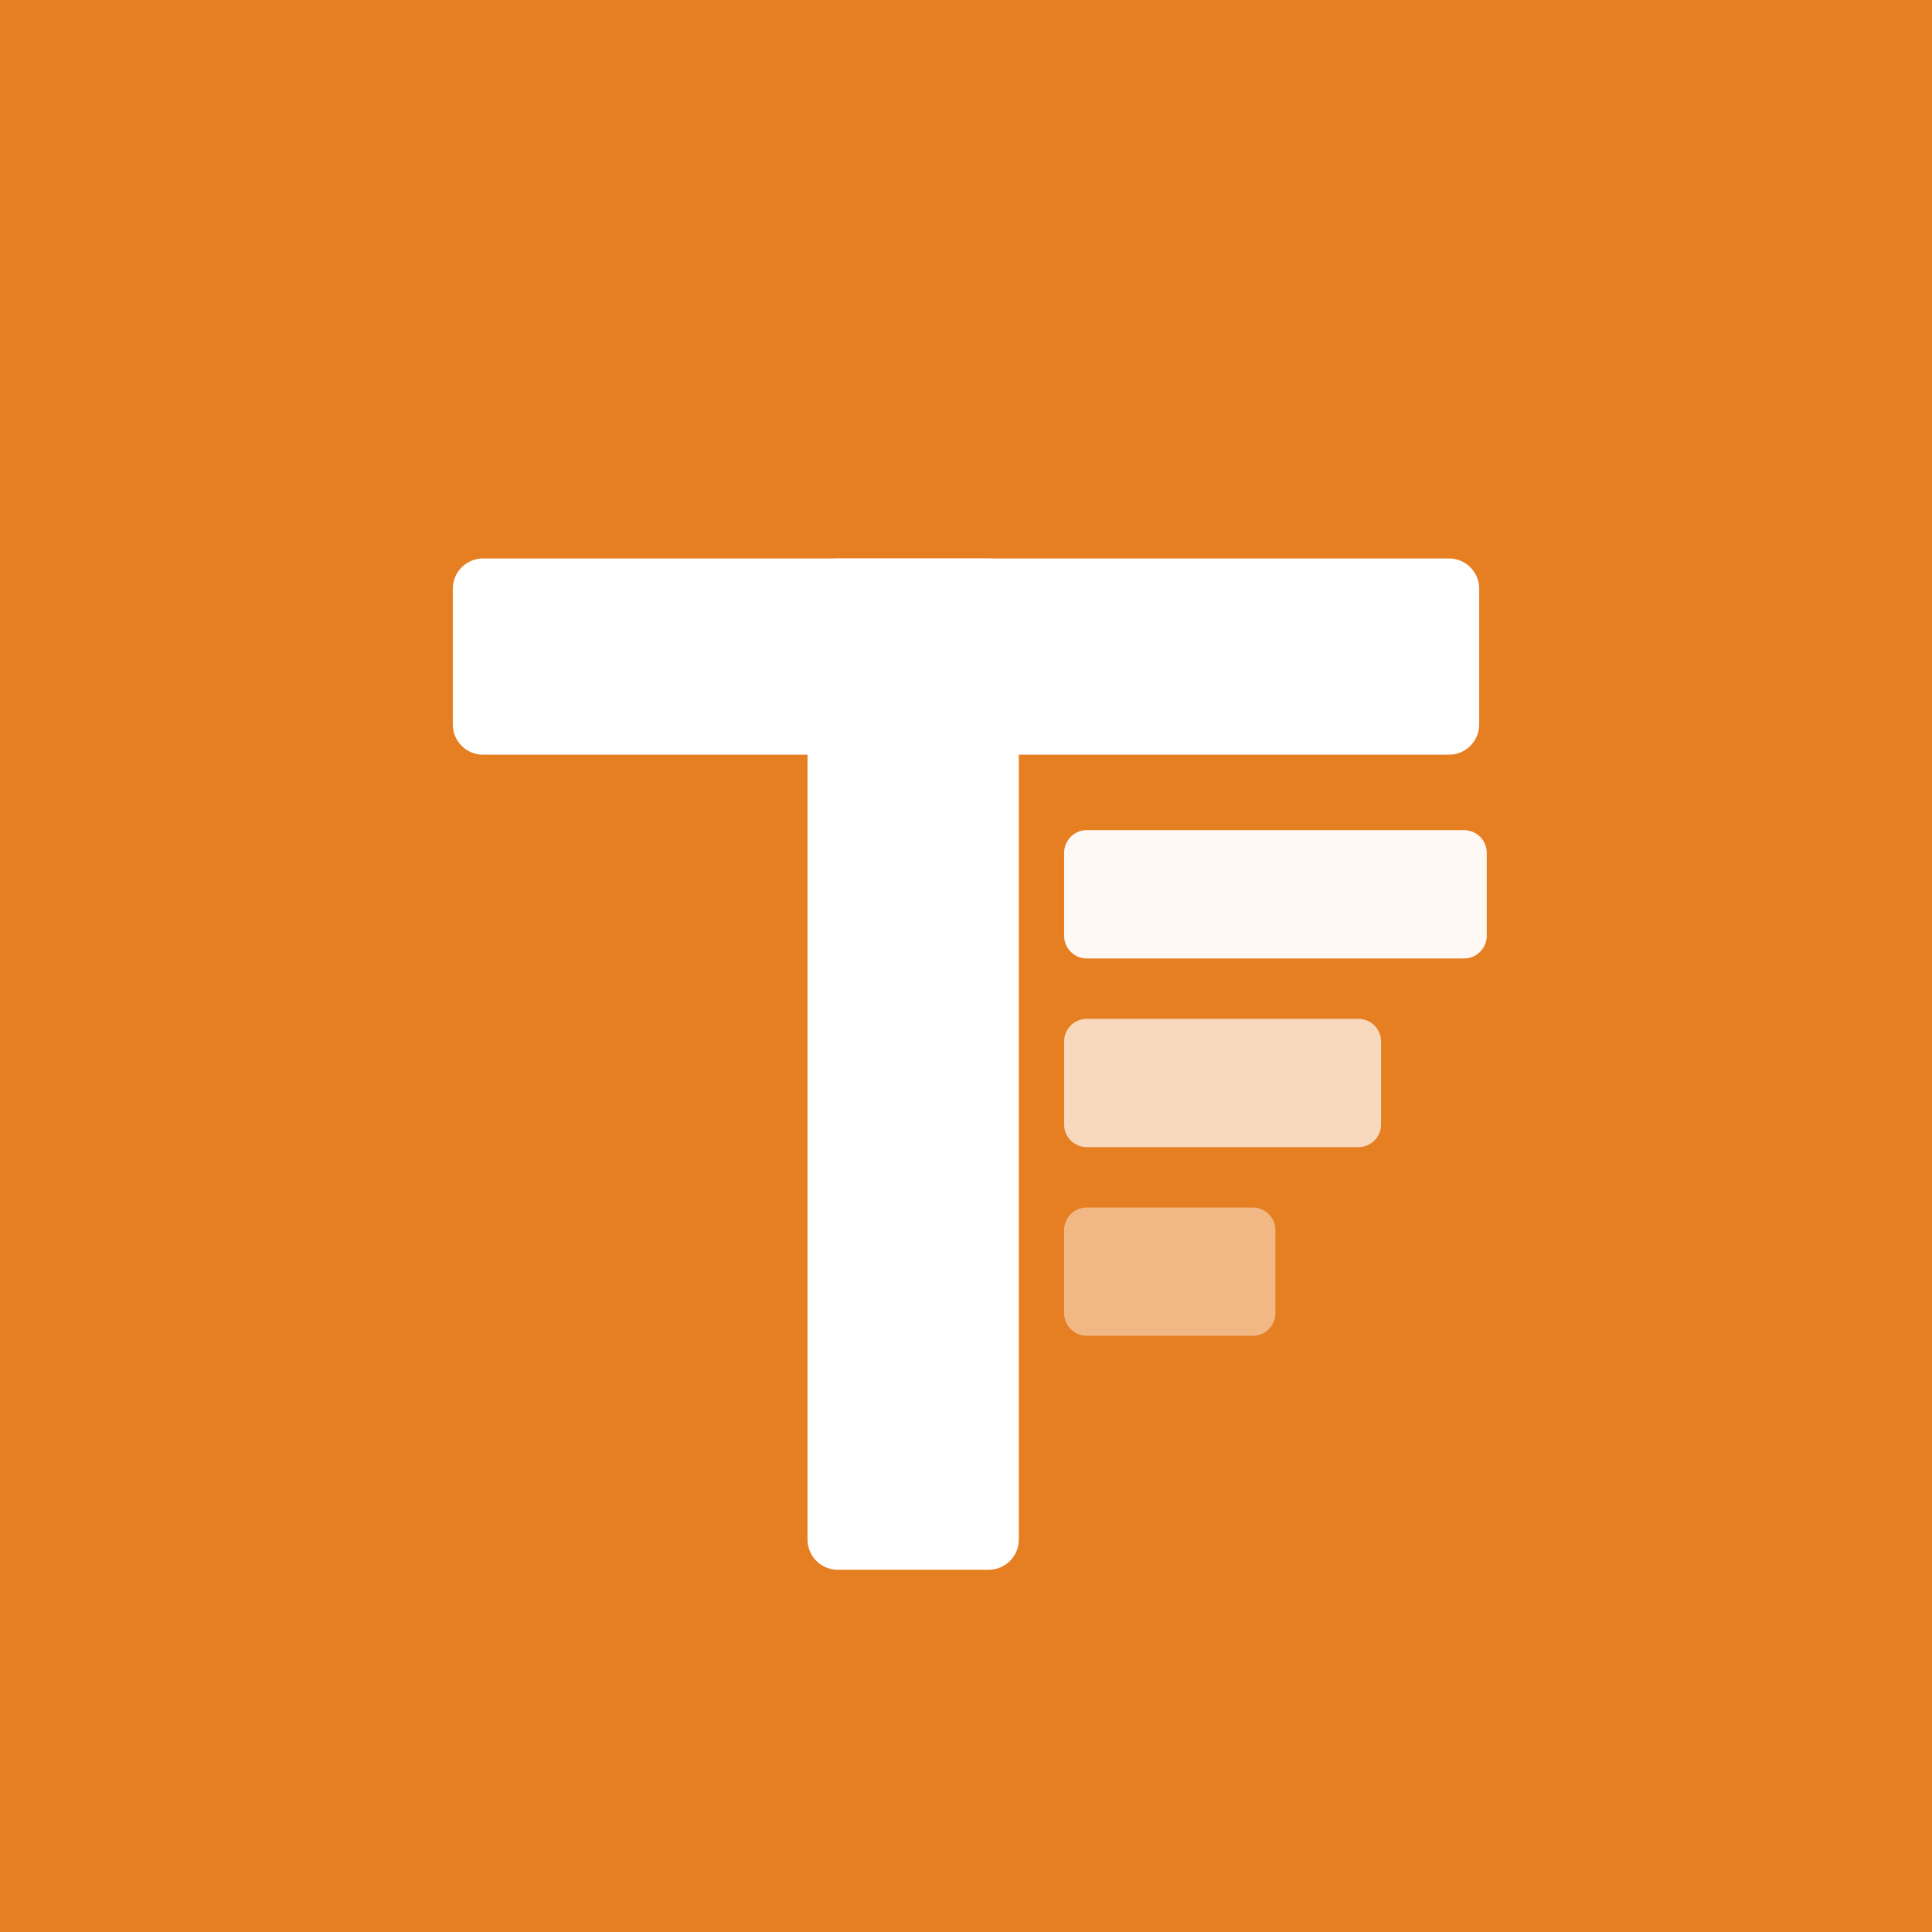
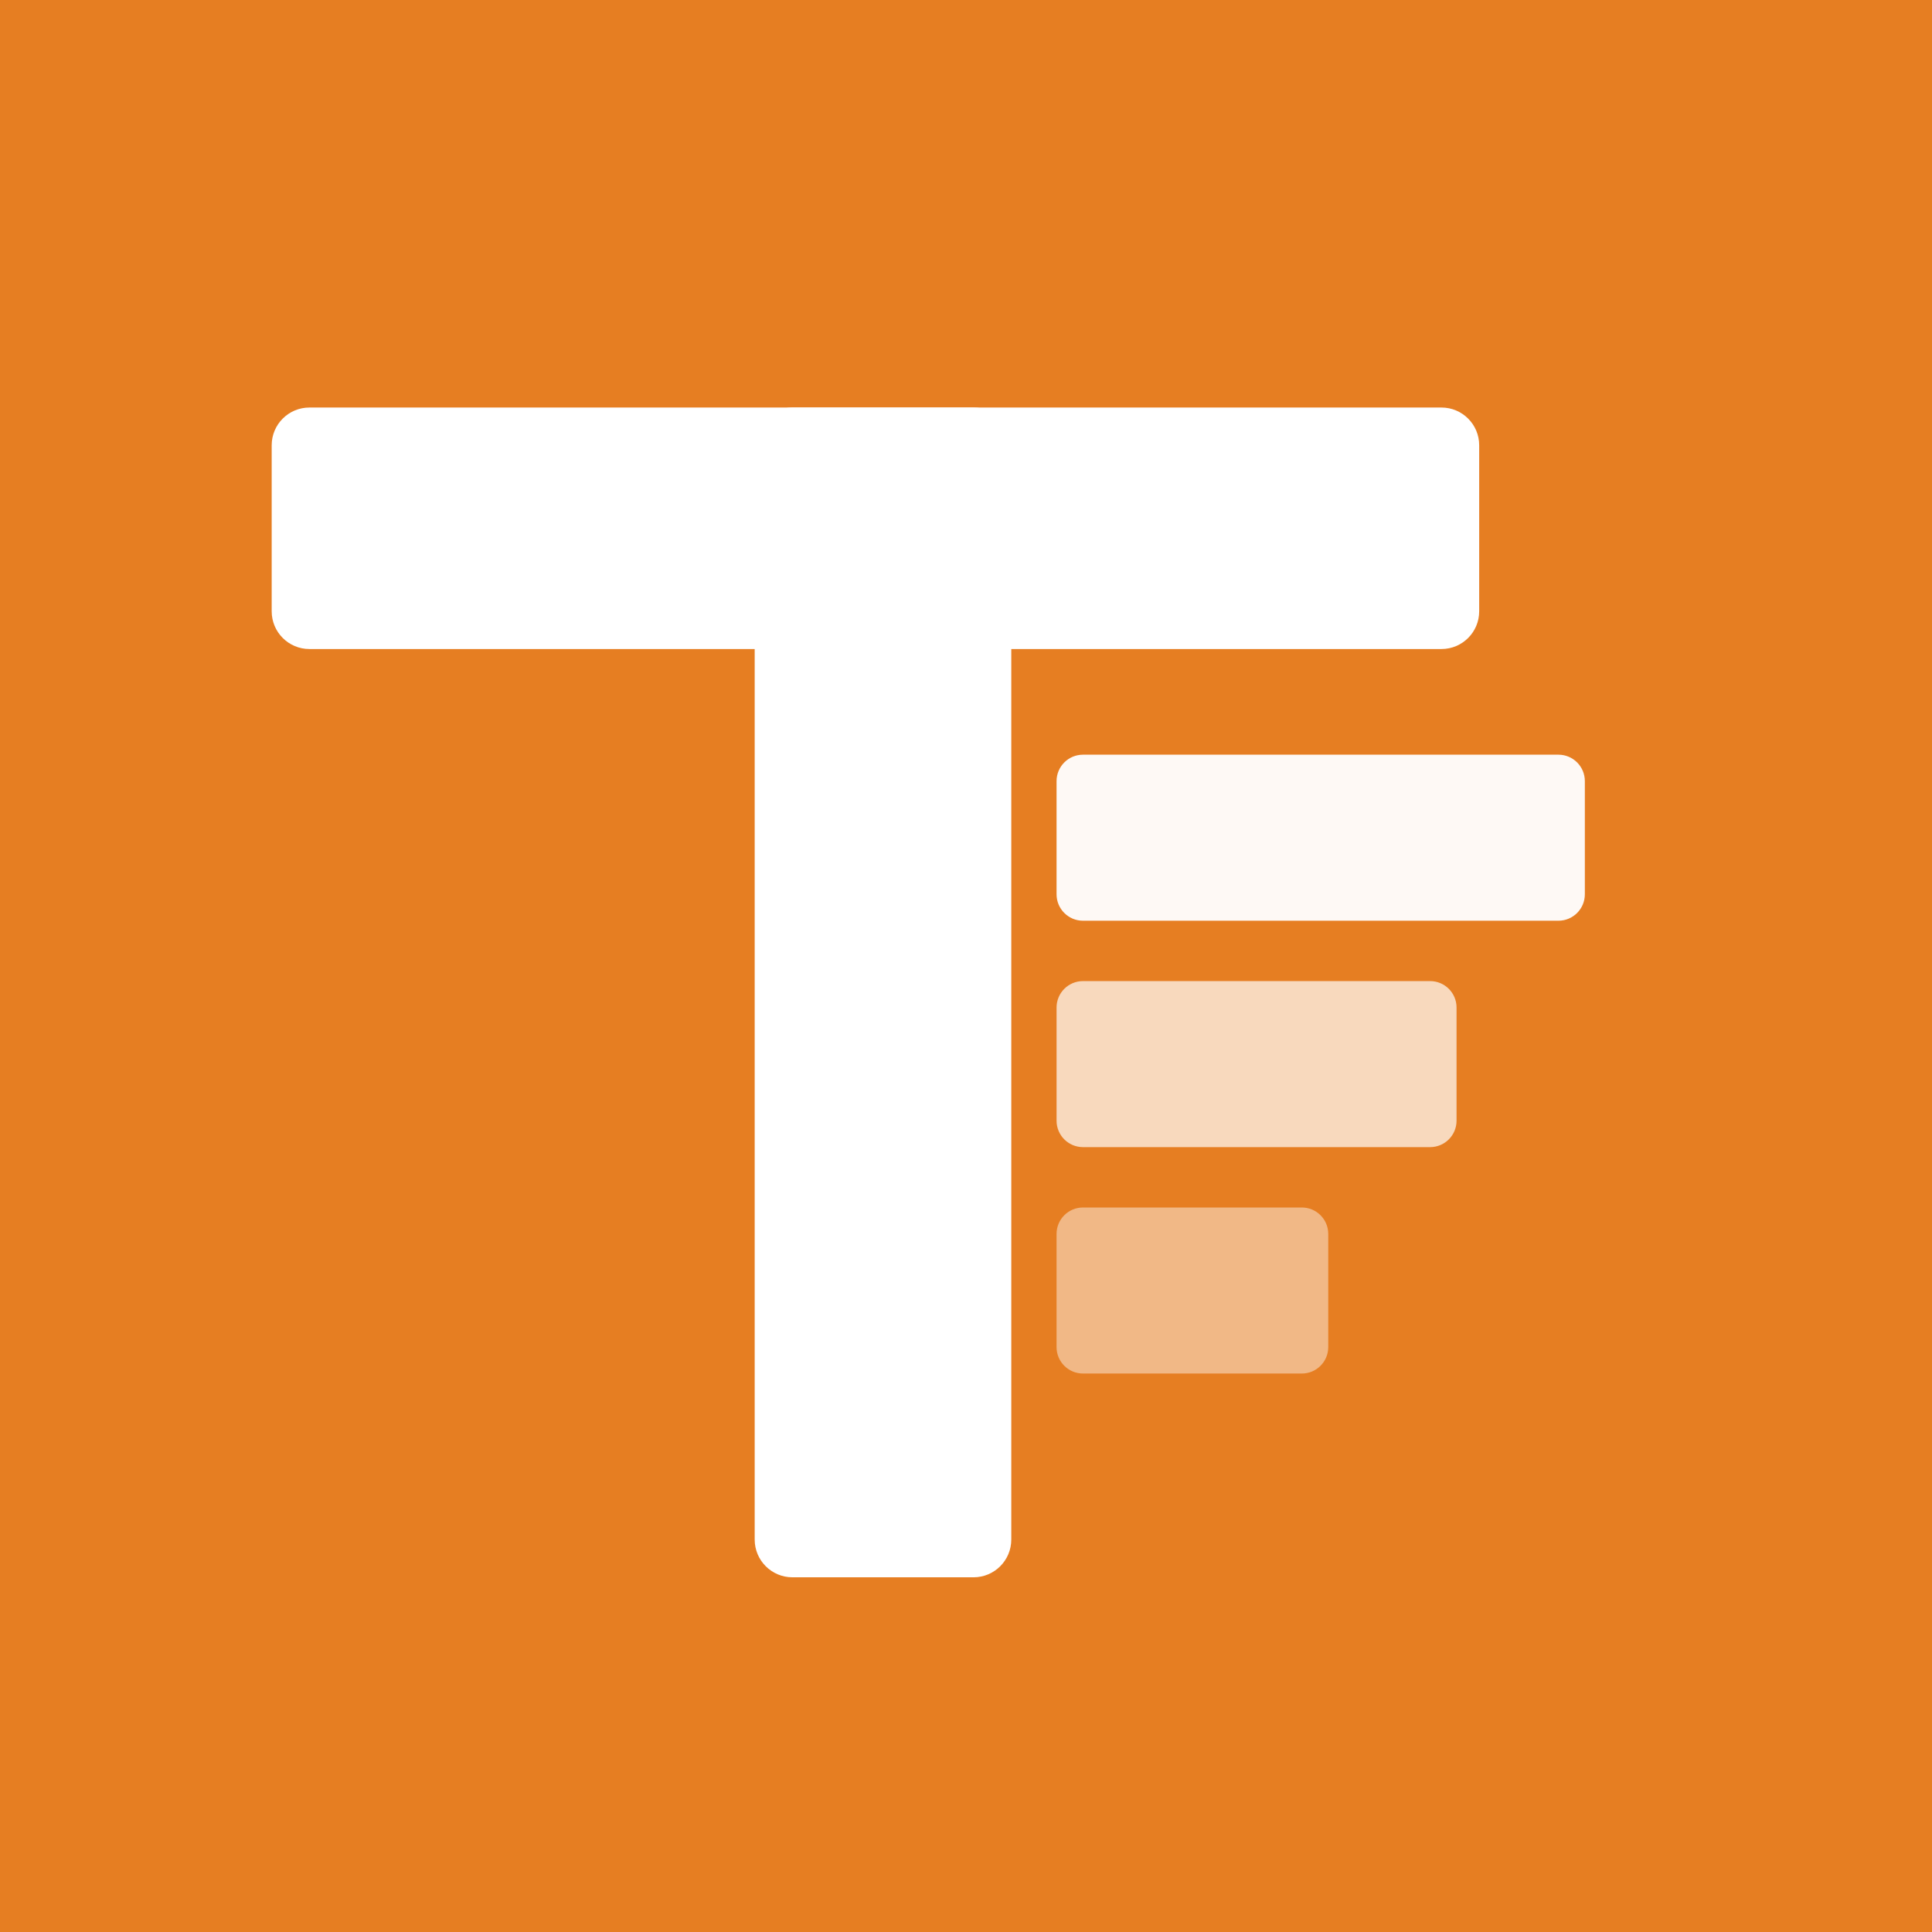
<svg xmlns="http://www.w3.org/2000/svg" viewBox="0 0 512 512">
  <rect width="512" height="512" fill="#e67e22" />
-   <rect x="120" y="148" width="272" height="52" rx="8" fill="#ffffff" />
-   <rect x="214" y="148" width="56" height="268" rx="8" fill="#ffffff" />
-   <rect x="282" y="220" width="112" height="34" rx="6" fill="#ffffff" opacity="0.95" />
-   <rect x="282" y="270" width="84" height="34" rx="6" fill="#ffffff" opacity="0.7" />
-   <rect x="282" y="320" width="56" height="34" rx="6" fill="#ffffff" opacity="0.45" />
+   <rect x="72" y="108" width="320" height="64" rx="10" fill="#ffffff" />
+   <rect x="200" y="108" width="68" height="310" rx="10" fill="#ffffff" />
+   <rect x="280" y="200" width="140" height="44" rx="7" fill="#ffffff" opacity="0.95" />
+   <rect x="280" y="260" width="106" height="44" rx="7" fill="#ffffff" opacity="0.7" />
+   <rect x="280" y="320" width="72" height="44" rx="7" fill="#ffffff" opacity="0.45" />
</svg>
